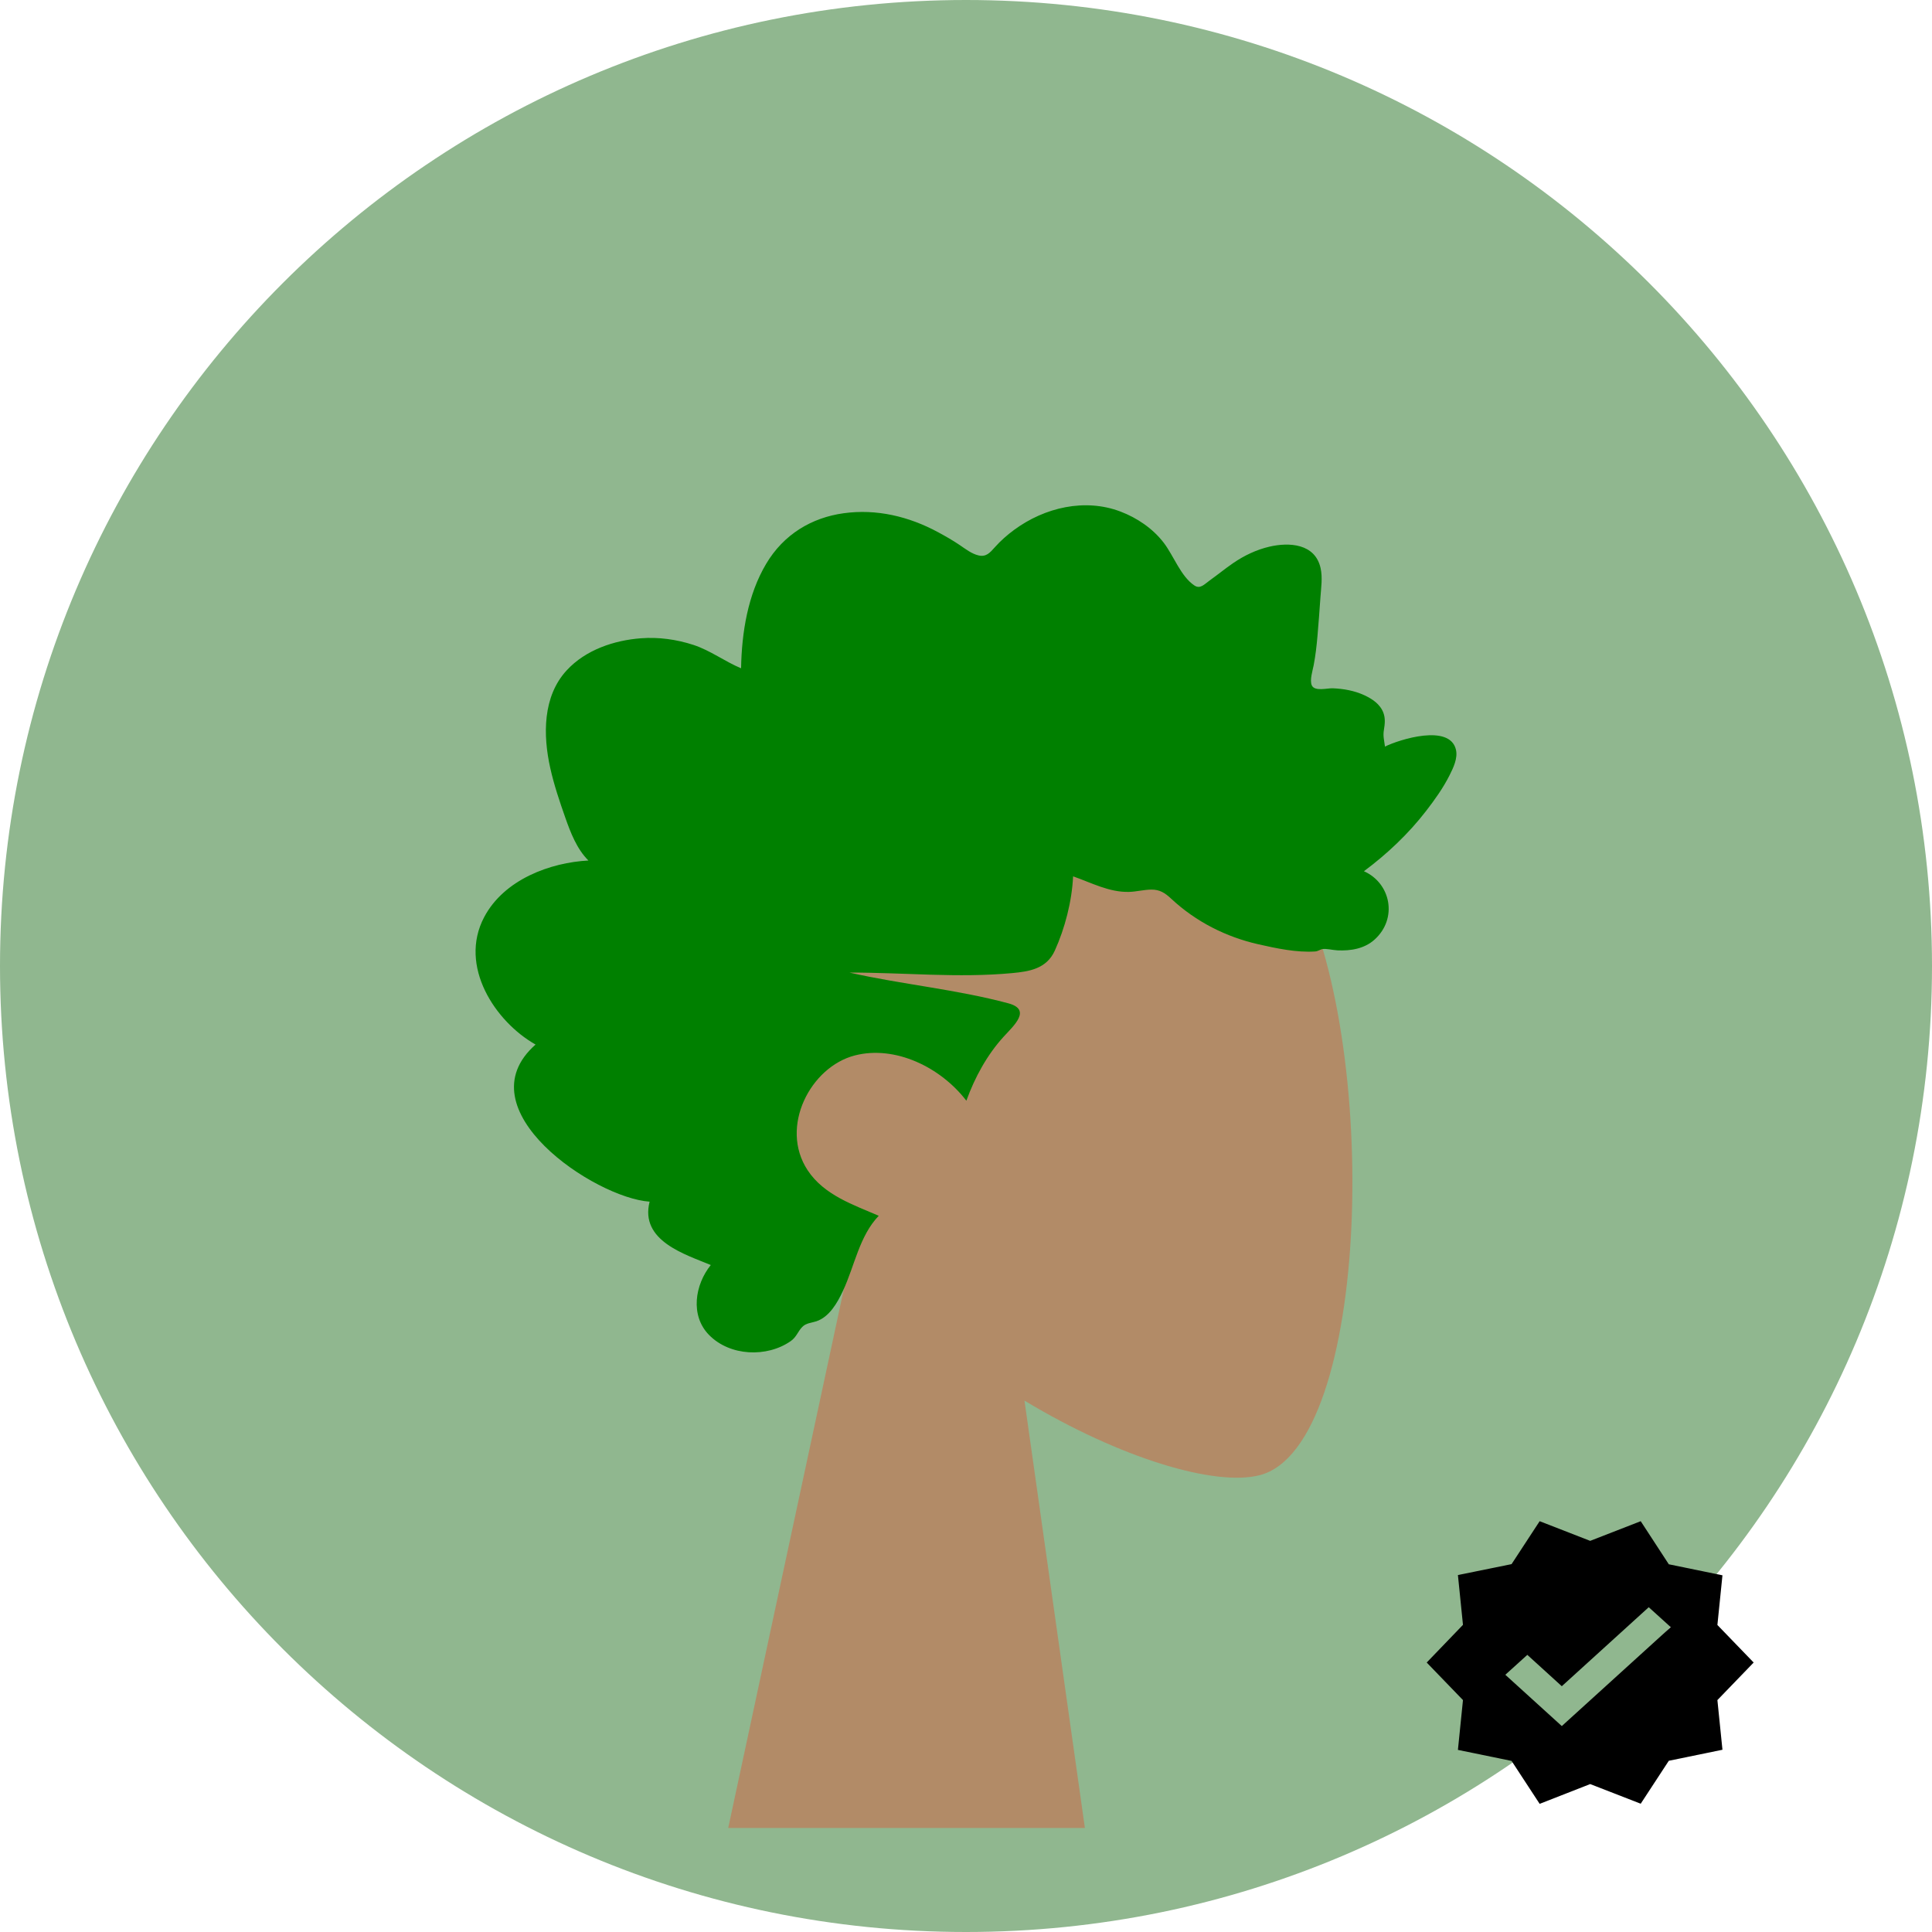
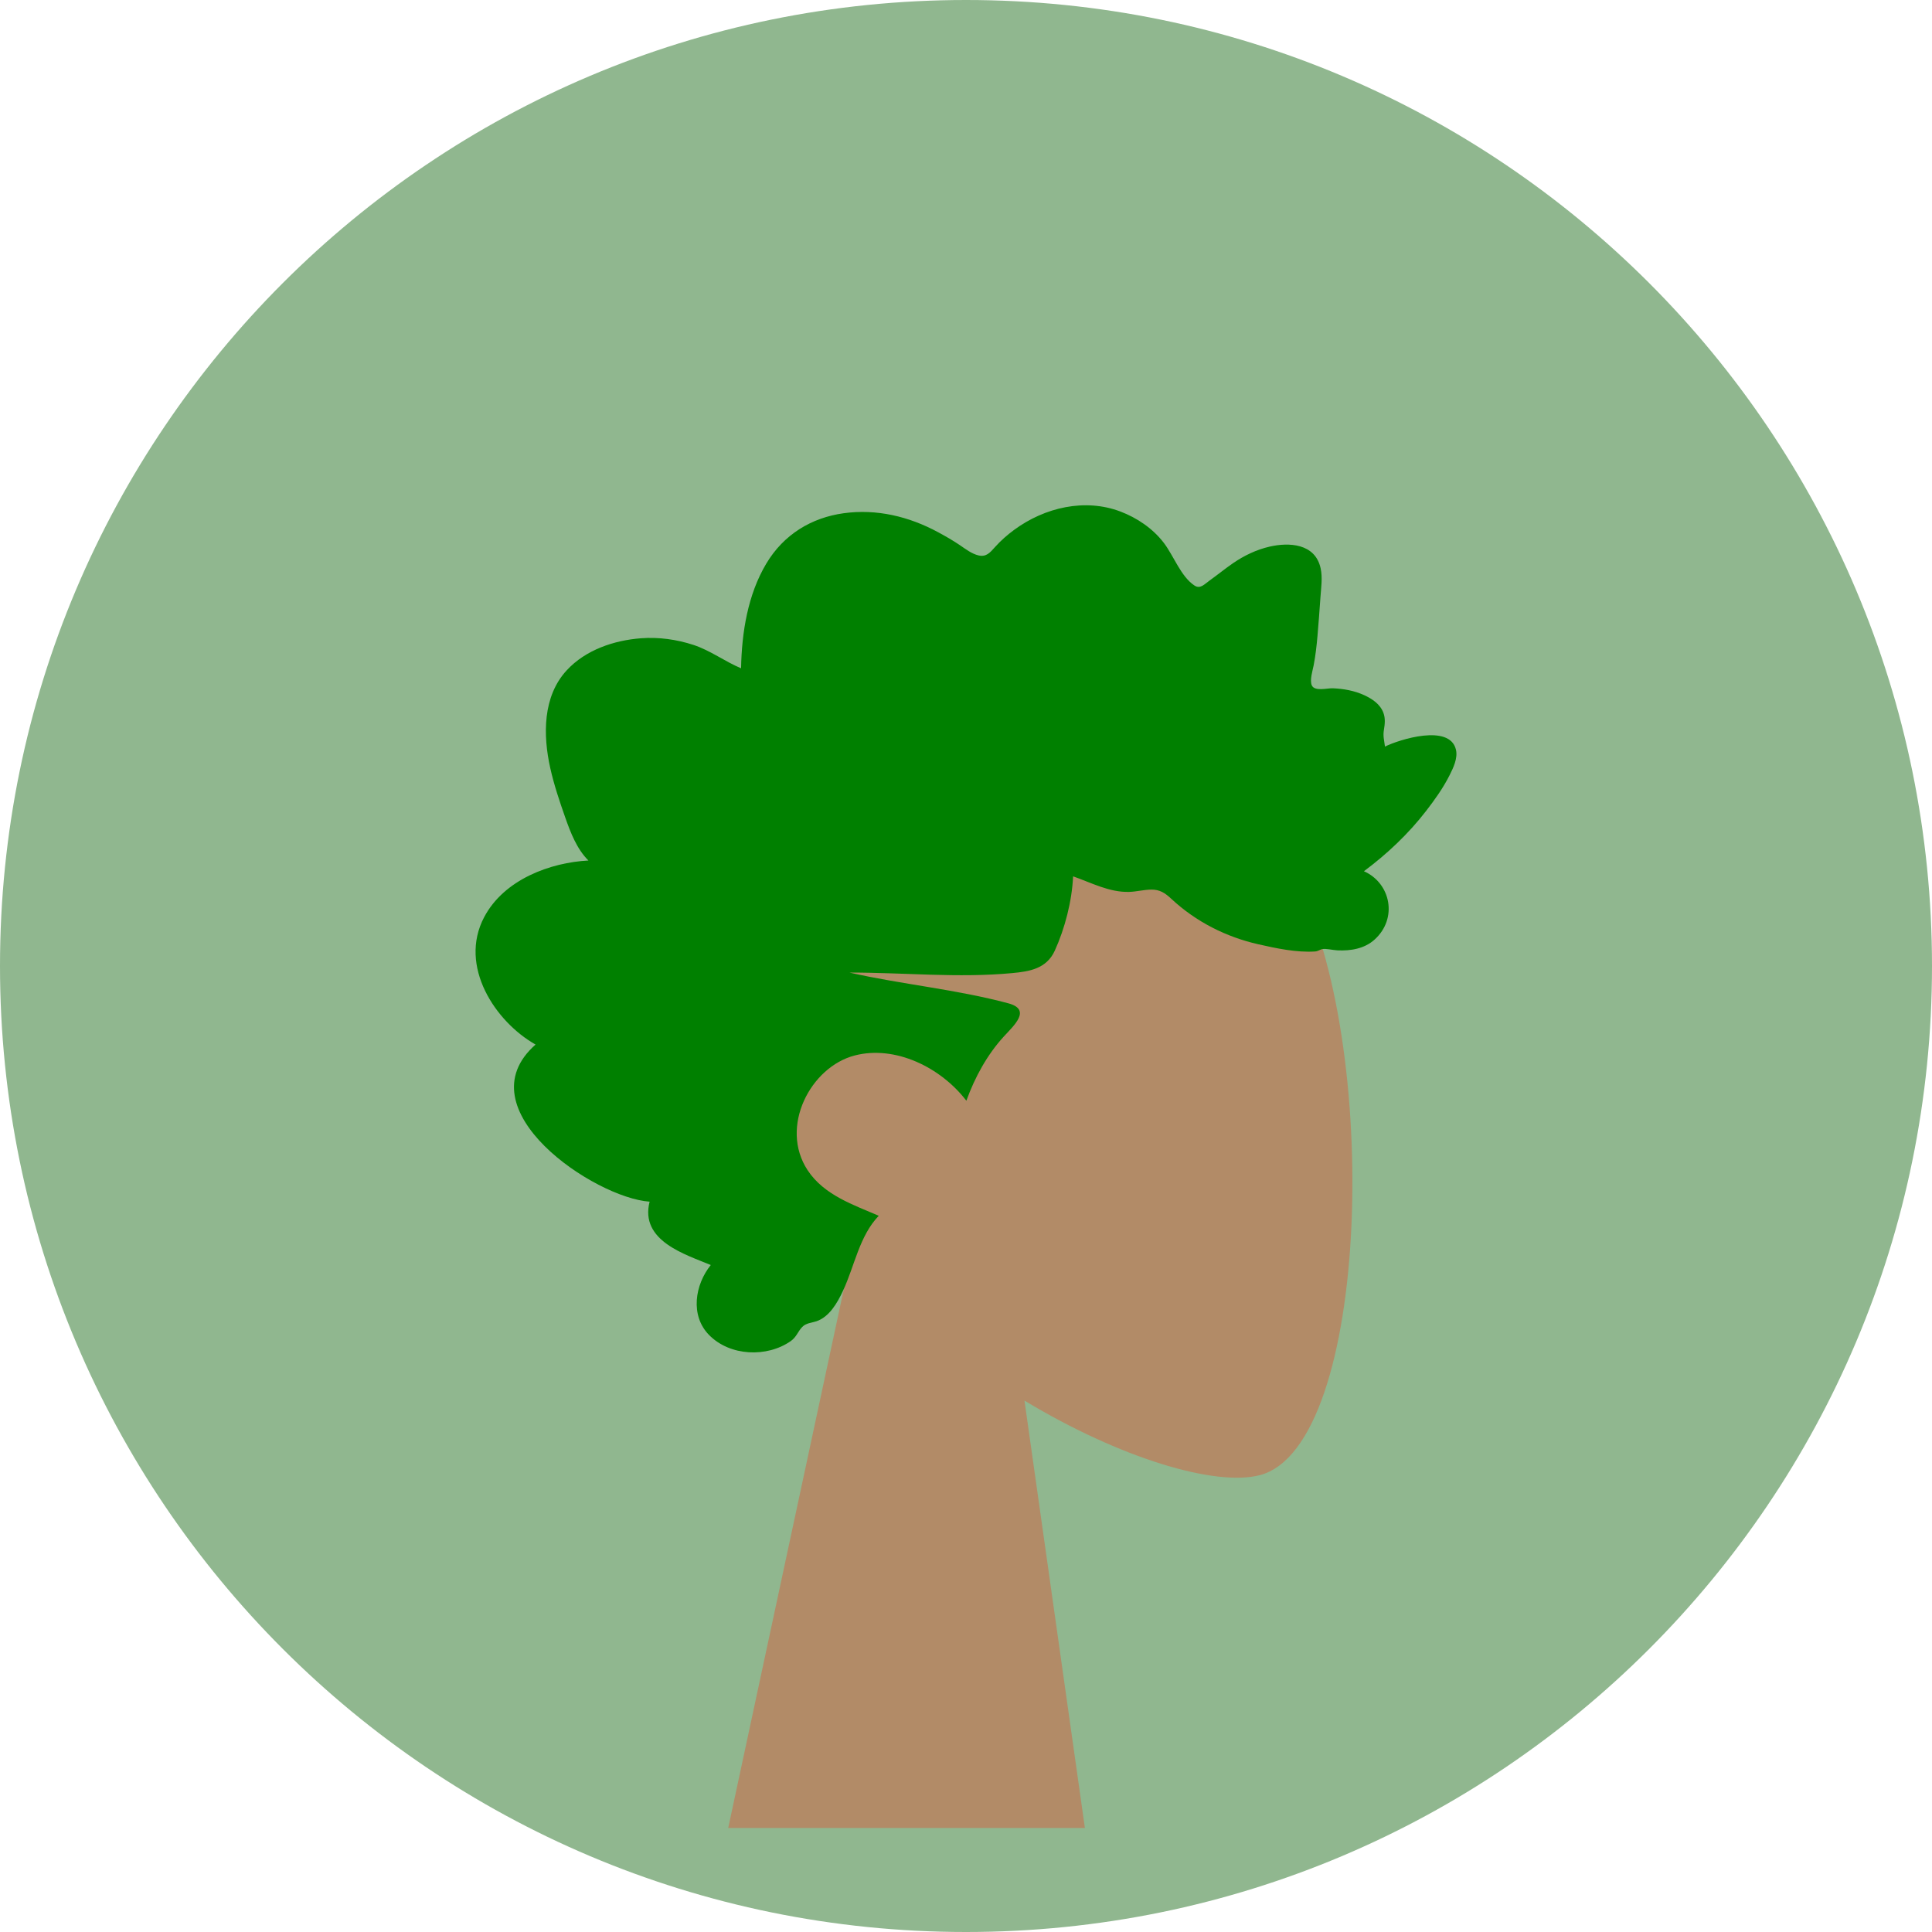
<svg xmlns="http://www.w3.org/2000/svg" width="130" height="130" viewBox="0 0 130 130" fill="none">
  <circle cx="65" cy="65" r="65" fill="#90B78F" />
  <path fill-rule="evenodd" clip-rule="evenodd" d="M57.262 84.49C52.654 79.081 49.536 72.453 50.057 65.025C51.558 43.625 81.349 48.333 87.143 59.134C92.938 69.935 92.25 97.333 84.76 99.263C81.774 100.033 75.411 98.147 68.935 94.244L73 123H49L57.262 84.49Z" fill="#B28B67" />
  <path fill-rule="evenodd" clip-rule="evenodd" d="M39.593 57.902C38.818 57.133 38.395 56.037 38.03 54.996C37.65 53.914 37.281 52.822 37.029 51.696C36.525 49.447 36.52 46.86 38.124 45.114C39.411 43.713 41.342 43.085 43.124 42.948C44.311 42.857 45.531 43.024 46.669 43.398C47.798 43.769 48.771 44.509 49.866 44.968C49.908 42.544 50.323 40.008 51.553 37.938C52.736 35.947 54.623 34.829 56.771 34.534C58.976 34.23 61.154 34.746 63.128 35.814C63.622 36.081 64.112 36.361 64.581 36.678C64.973 36.944 65.381 37.264 65.841 37.372C66.355 37.492 66.609 37.196 66.942 36.821C67.334 36.382 67.774 35.995 68.24 35.653C70.302 34.137 73.007 33.514 75.396 34.422C76.496 34.841 77.567 35.552 78.313 36.531C78.979 37.404 79.454 38.789 80.372 39.398C80.762 39.656 81.037 39.314 81.392 39.061C81.925 38.681 82.434 38.262 82.973 37.892C83.731 37.373 84.552 36.984 85.43 36.781C86.717 36.484 88.495 36.553 88.862 38.238C89 38.871 88.894 39.548 88.85 40.185C88.789 41.061 88.725 41.936 88.649 42.811C88.591 43.474 88.518 44.115 88.393 44.767C88.326 45.115 88.117 45.763 88.266 46.111C88.452 46.545 89.311 46.298 89.679 46.313C90.404 46.343 91.132 46.471 91.803 46.78C92.322 47.021 92.869 47.374 93.088 47.969C93.223 48.335 93.187 48.711 93.124 49.088C93.047 49.539 93.135 49.779 93.192 50.235C94.166 49.755 97.541 48.69 97.965 50.435C98.107 51.016 97.785 51.673 97.539 52.163C97.108 53.023 96.543 53.809 95.966 54.558C94.761 56.121 93.323 57.47 91.776 58.623C93.589 59.429 94.062 61.806 92.493 63.222C91.8 63.848 90.868 63.987 89.994 63.947C89.674 63.932 89.213 63.809 88.961 63.865C88.825 63.895 88.68 64.01 88.493 64.022C87.259 64.107 85.866 63.81 84.66 63.536C82.512 63.048 80.477 62.03 78.816 60.48C78.39 60.082 78.038 59.853 77.464 59.859C76.962 59.864 76.469 60.002 75.966 60.014C74.638 60.048 73.439 59.399 72.206 58.967C72.13 60.633 71.656 62.469 70.974 63.969C70.418 65.192 69.257 65.369 68.115 65.477C64.467 65.82 60.806 65.437 57.152 65.442C60.689 66.241 64.343 66.57 67.848 67.511C69.432 67.936 68.222 69.004 67.545 69.744C66.43 70.963 65.6 72.474 65.025 74.065C63.295 71.81 60.237 70.324 57.528 71.016C54.535 71.782 52.427 75.83 54.342 78.74C55.453 80.429 57.459 81.081 59.129 81.807C57.827 83.161 57.511 85.161 56.727 86.846C56.341 87.677 55.798 88.617 54.933 88.906C54.613 89.013 54.238 89.022 53.986 89.283C53.673 89.606 53.599 89.967 53.199 90.245C51.606 91.352 49.117 91.267 47.705 89.821C46.428 88.514 46.76 86.445 47.827 85.12C46.129 84.412 43.036 83.502 43.711 80.857C40.032 80.613 31.1 74.646 36.037 70.286C33.327 68.755 30.838 65.012 32.578 61.713C33.919 59.172 37.036 58.036 39.593 57.902Z" fill="#008000" />
-   <path d="M118 111.868L115.56 109.341L115.9 105.999L112.29 105.257L110.4 102.358L107 103.681L103.6 102.358L101.71 105.247L98.1 105.981L98.44 109.332L96 111.868L98.44 114.395L98.1 117.746L101.71 118.488L103.6 121.377L107 120.046L110.4 121.368L112.29 118.479L115.9 117.737L115.56 114.395L118 111.868ZM105.09 116.143L101.29 112.692L102.77 111.352L105.09 113.462L110.94 108.146L112.42 109.486L105.09 116.143Z" fill="black" />
</svg>
